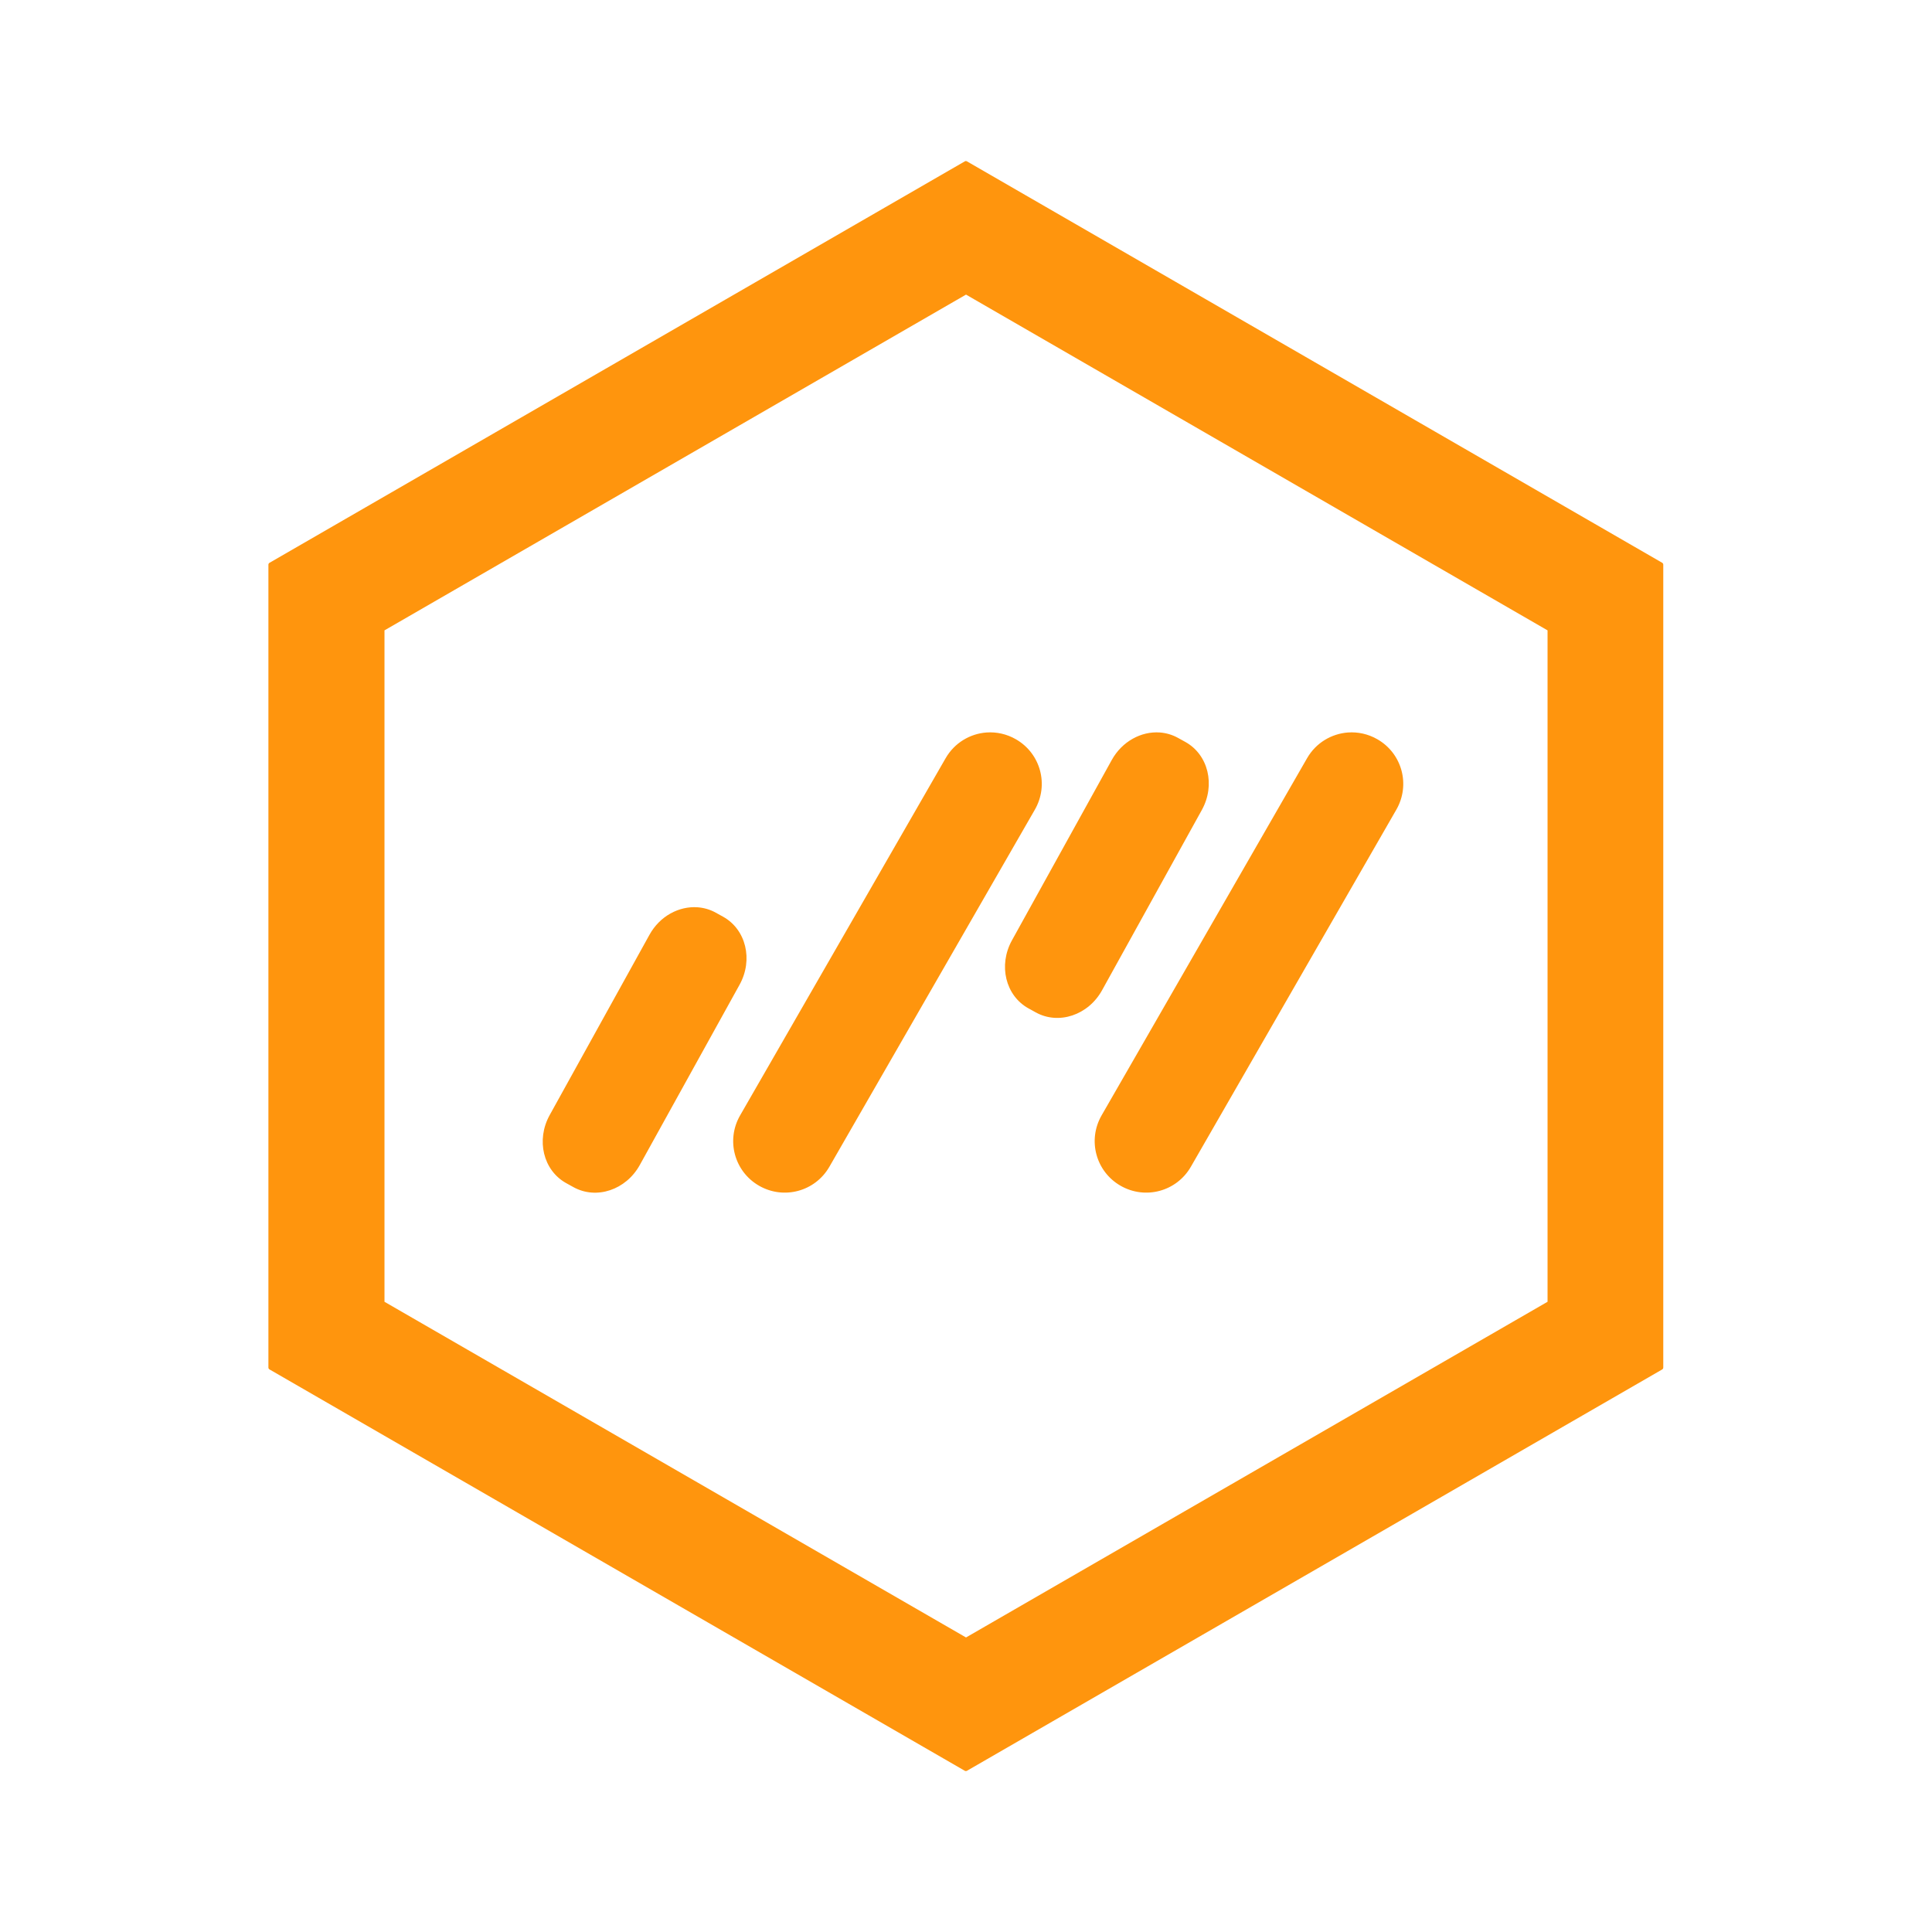
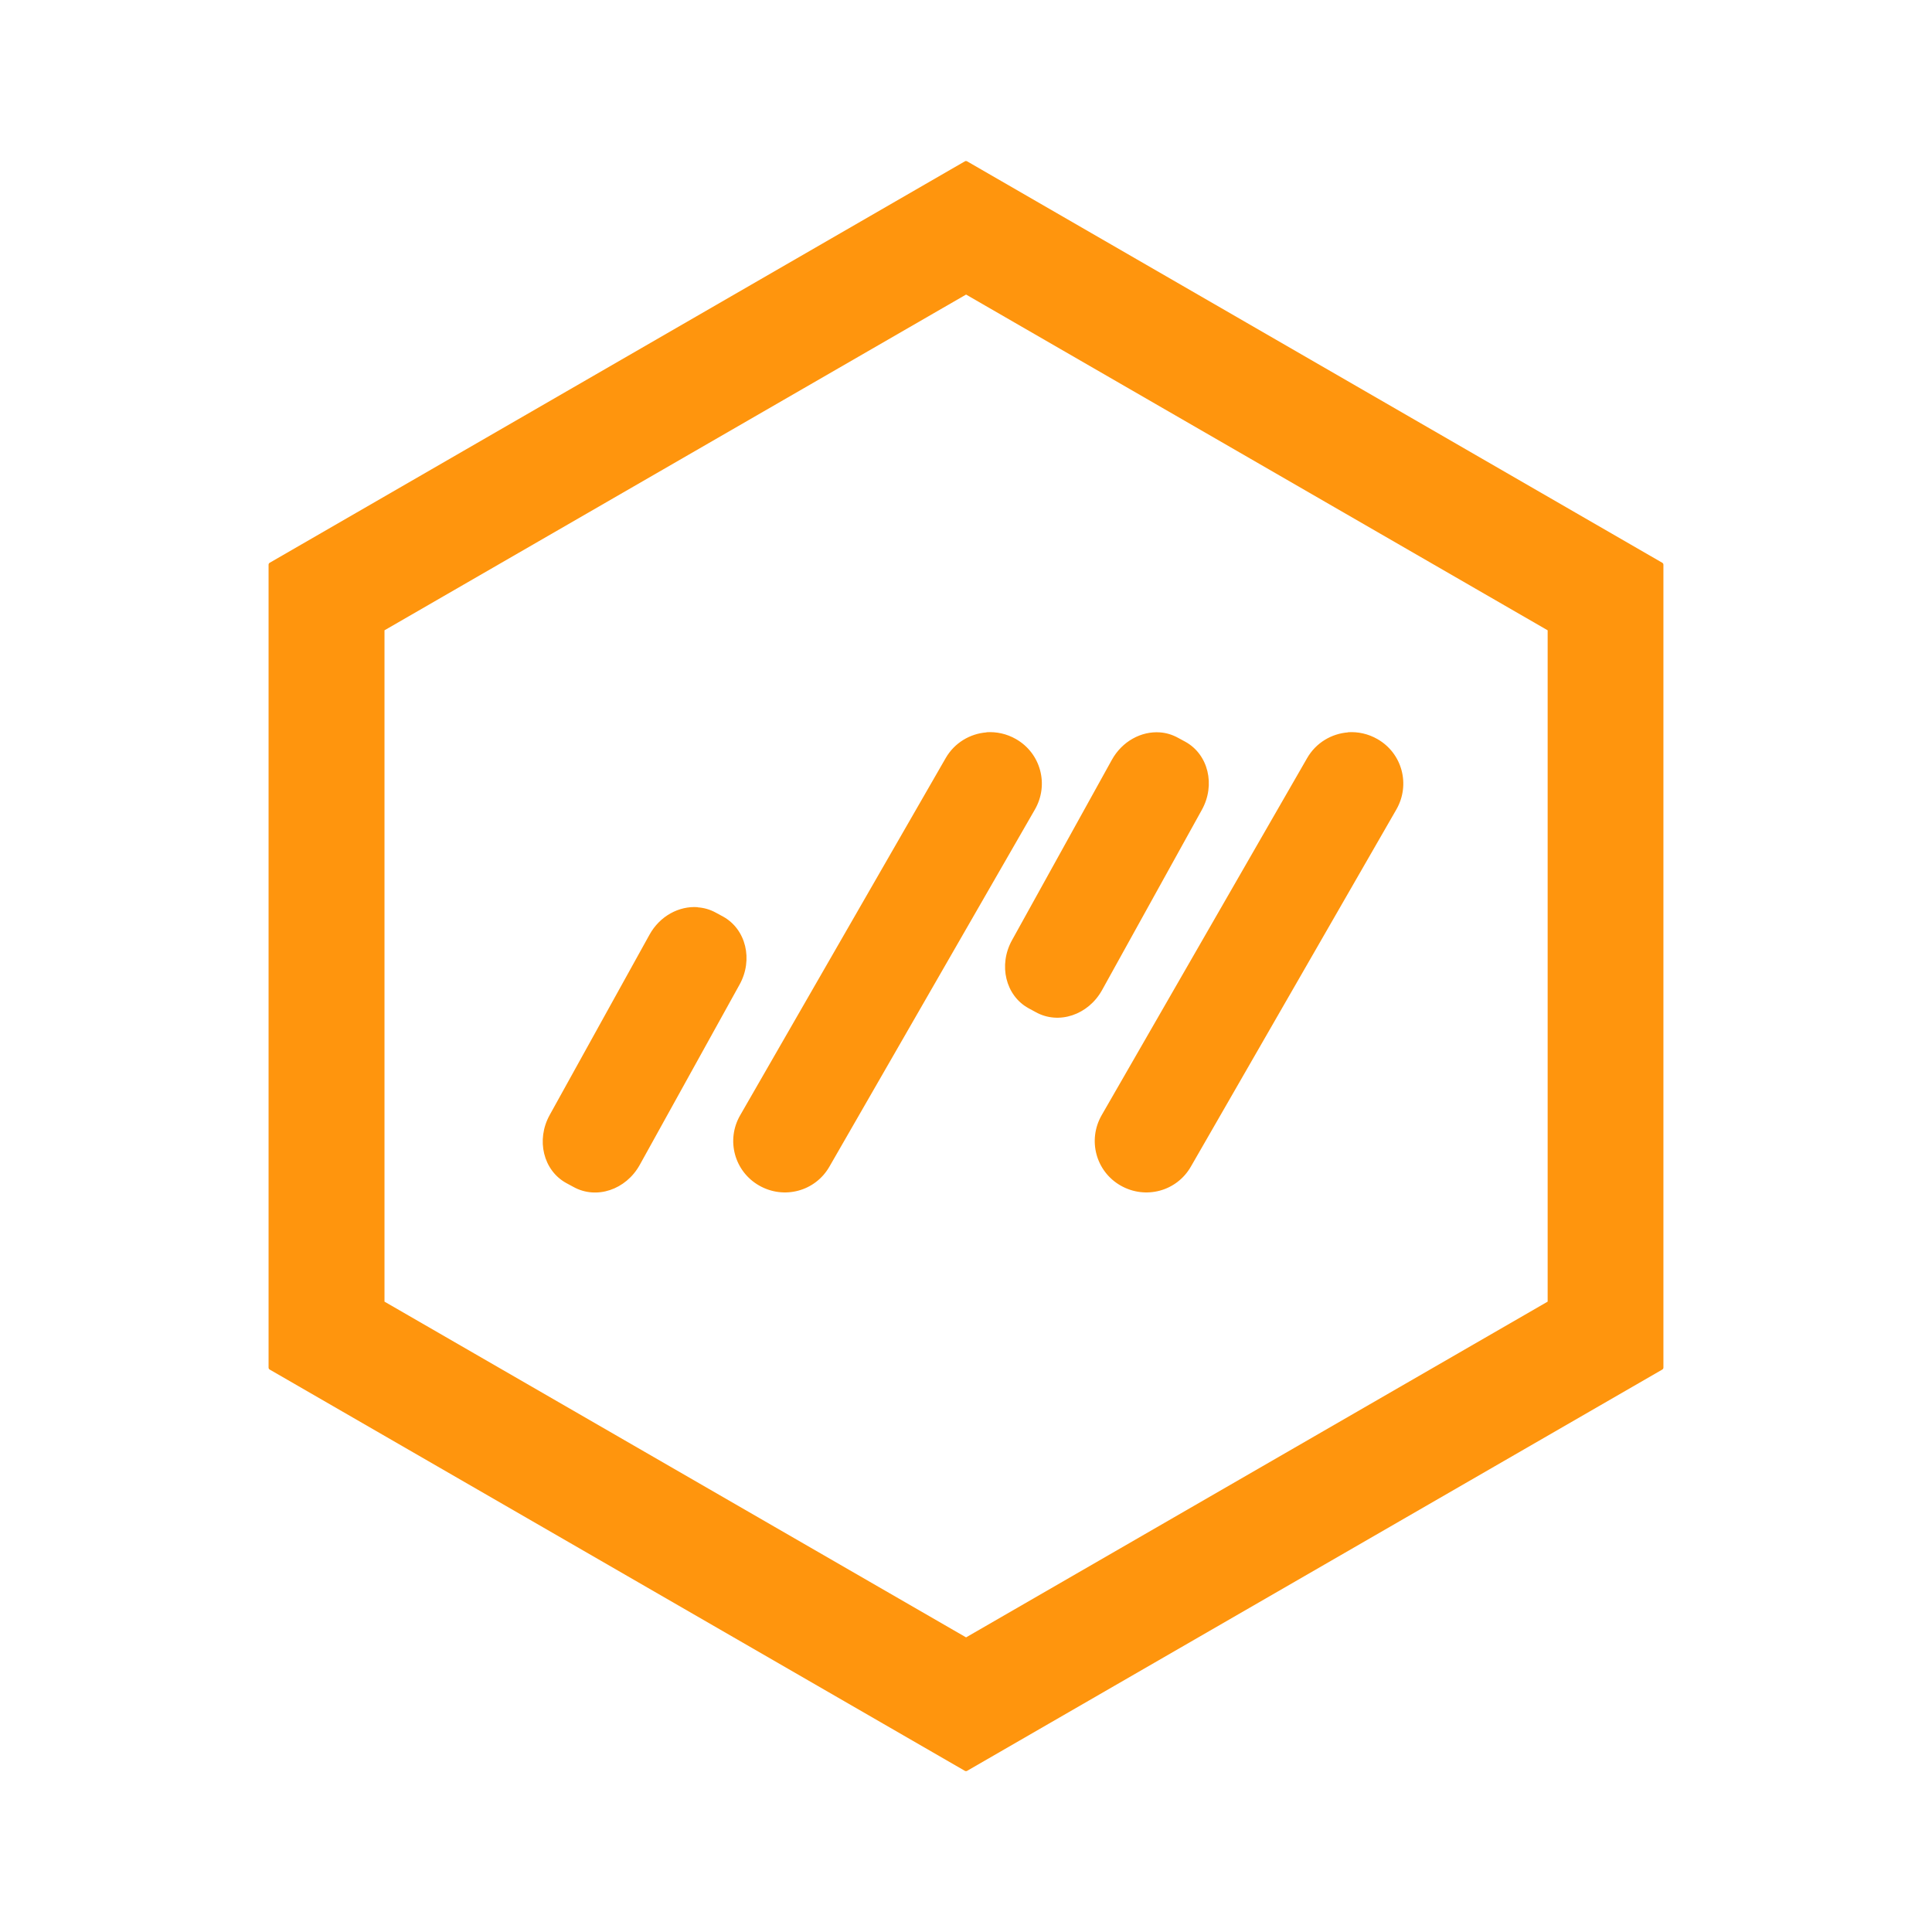
- <svg xmlns="http://www.w3.org/2000/svg" width="48" height="48" viewBox="0 0 48 48" version="1.1" id="svg5502">
+ <svg xmlns="http://www.w3.org/2000/svg" width="48" height="48" viewBox="0 0 12.7 12.7" version="1.1" id="svg5502">
  <defs id="defs5496" />
  <g id="layer1" transform="translate(-96.45953,-120.5607)">
-     <path style="color:#000000;display:inline;overflow:visible;visibility:visible;opacity:1;fill:#ff950d;fill-opacity:1;fill-rule:evenodd;stroke:none;stroke-width:3;stroke-linecap:butt;stroke-linejoin:round;stroke-miterlimit:4;stroke-dasharray:none;stroke-dashoffset:4.2;stroke-opacity:1;marker:none;enable-background:accumulate" d="m 120.456,124.561 a 0.055,0.055 0 0 0 -0.008,9.9e-4 0.055,0.055 0 0 0 -0.019,0.008 l -17.273,9.973 a 0.055,0.055 0 0 0 -0.028,0.048 v 19.945 a 0.055,0.055 0 0 0 0.028,0.048 l 17.273,9.971 a 0.055,0.055 0 0 0 0.055,0 l 17.273,-9.971 a 0.055,0.055 0 0 0 0.026,-0.048 v -19.945 a 0.055,0.055 0 0 0 -0.026,-0.048 l -17.273,-9.973 a 0.055,0.055 0 0 0 -0.03,-0.008 z m 0.004,3.319 14.448,8.342 v 16.681 l -14.448,8.34 -14.448,-8.34 v -16.681 z m 0.51,10.879 c -0.409,0.03 -0.796,0.256 -1.017,0.64 l -5.106,8.874 c -0.354,0.615 -0.143,1.394 0.471,1.747 0.615,0.353 1.393,0.143 1.747,-0.471 l 5.106,-8.874 c 0.353,-0.615 0.143,-1.394 -0.471,-1.747 -0.231,-0.133 -0.484,-0.186 -0.73,-0.169 z m 4.308,0 c -0.463,-0.034 -0.941,0.22 -1.198,0.685 l -2.479,4.479 c -0.343,0.62 -0.16,1.374 0.41,1.69 l 0.181,0.1 c 0.57,0.316 1.305,0.07 1.648,-0.55 l 2.479,-4.479 c 0.343,-0.62 0.16,-1.374 -0.41,-1.69 l -0.181,-0.1 c -0.142,-0.079 -0.296,-0.123 -0.45,-0.135 z m 4.673,0 c -0.409,0.03 -0.798,0.256 -1.018,0.64 l -5.105,8.874 c -0.353,0.615 -0.143,1.394 0.471,1.747 0.614,0.353 1.393,0.143 1.747,-0.471 l 5.106,-8.874 c 0.353,-0.615 0.143,-1.394 -0.471,-1.747 -0.231,-0.133 -0.484,-0.186 -0.73,-0.169 z m -16.158,4.343 c -0.463,-0.034 -0.941,0.218 -1.198,0.684 l -2.479,4.479 c -0.343,0.62 -0.16,1.374 0.41,1.69 l 0.181,0.1 c 0.57,0.316 1.305,0.07 1.648,-0.55 l 2.479,-4.479 c 0.343,-0.62 0.16,-1.374 -0.41,-1.69 l -0.181,-0.1 c -0.142,-0.079 -0.296,-0.122 -0.45,-0.134 z" id="path10371" />
+     <path style="color:#000000;display:inline;overflow:visible;visibility:visible;opacity:1;fill:#ff950d;fill-opacity:1;fill-rule:evenodd;stroke:none;stroke-width:0.794;stroke-linecap:butt;stroke-linejoin:round;stroke-miterlimit:4;stroke-dasharray:none;stroke-dashoffset:4.2;stroke-opacity:1;marker:none;enable-background:accumulate" d="m 102.809,121.619 a 0.015,0.015 0 0 0 -0.002,2.6e-4 0.015,0.015 0 0 0 -0.005,0.002 l -4.57,2.639 a 0.015,0.015 0 0 0 -0.007,0.013 v 5.277 a 0.015,0.015 0 0 0 0.007,0.013 l 4.57,2.638 a 0.015,0.015 0 0 0 0.015,0 l 4.57,-2.638 a 0.015,0.015 0 0 0 0.007,-0.013 v -5.277 a 0.015,0.015 0 0 0 -0.007,-0.013 l -4.57,-2.639 a 0.015,0.015 0 0 0 -0.008,-0.002 z m 0.001,0.878 3.823,2.207 v 4.413 l -3.823,2.207 -3.823,-2.207 v -4.413 z m 0.135,2.878 c -0.108,0.008 -0.211,0.068 -0.269,0.169 l -1.351,2.348 c -0.094,0.163 -0.038,0.369 0.125,0.462 0.163,0.093 0.369,0.038 0.462,-0.125 l 1.351,-2.348 c 0.093,-0.163 0.038,-0.369 -0.125,-0.462 -0.061,-0.035 -0.128,-0.049 -0.193,-0.045 z m 1.14,0 c -0.123,-0.009 -0.249,0.058 -0.317,0.181 l -0.656,1.185 c -0.091,0.164 -0.042,0.364 0.108,0.447 l 0.048,0.026 c 0.151,0.084 0.345,0.019 0.436,-0.145 l 0.656,-1.185 c 0.091,-0.164 0.042,-0.364 -0.108,-0.447 l -0.048,-0.026 c -0.038,-0.021 -0.078,-0.033 -0.119,-0.036 z m 1.236,0 c -0.108,0.008 -0.211,0.068 -0.269,0.169 l -1.351,2.348 c -0.093,0.163 -0.038,0.369 0.125,0.462 0.163,0.093 0.369,0.038 0.462,-0.125 l 1.351,-2.348 c 0.093,-0.163 0.038,-0.369 -0.125,-0.462 -0.061,-0.035 -0.128,-0.049 -0.193,-0.045 z m -4.275,1.149 c -0.123,-0.009 -0.249,0.058 -0.317,0.181 l -0.656,1.185 c -0.091,0.164 -0.042,0.364 0.108,0.447 l 0.048,0.026 c 0.151,0.084 0.345,0.019 0.436,-0.145 l 0.656,-1.185 c 0.091,-0.164 0.042,-0.364 -0.108,-0.447 l -0.048,-0.026 c -0.038,-0.021 -0.078,-0.032 -0.119,-0.035 z" id="path10371" />
  </g>
</svg>
